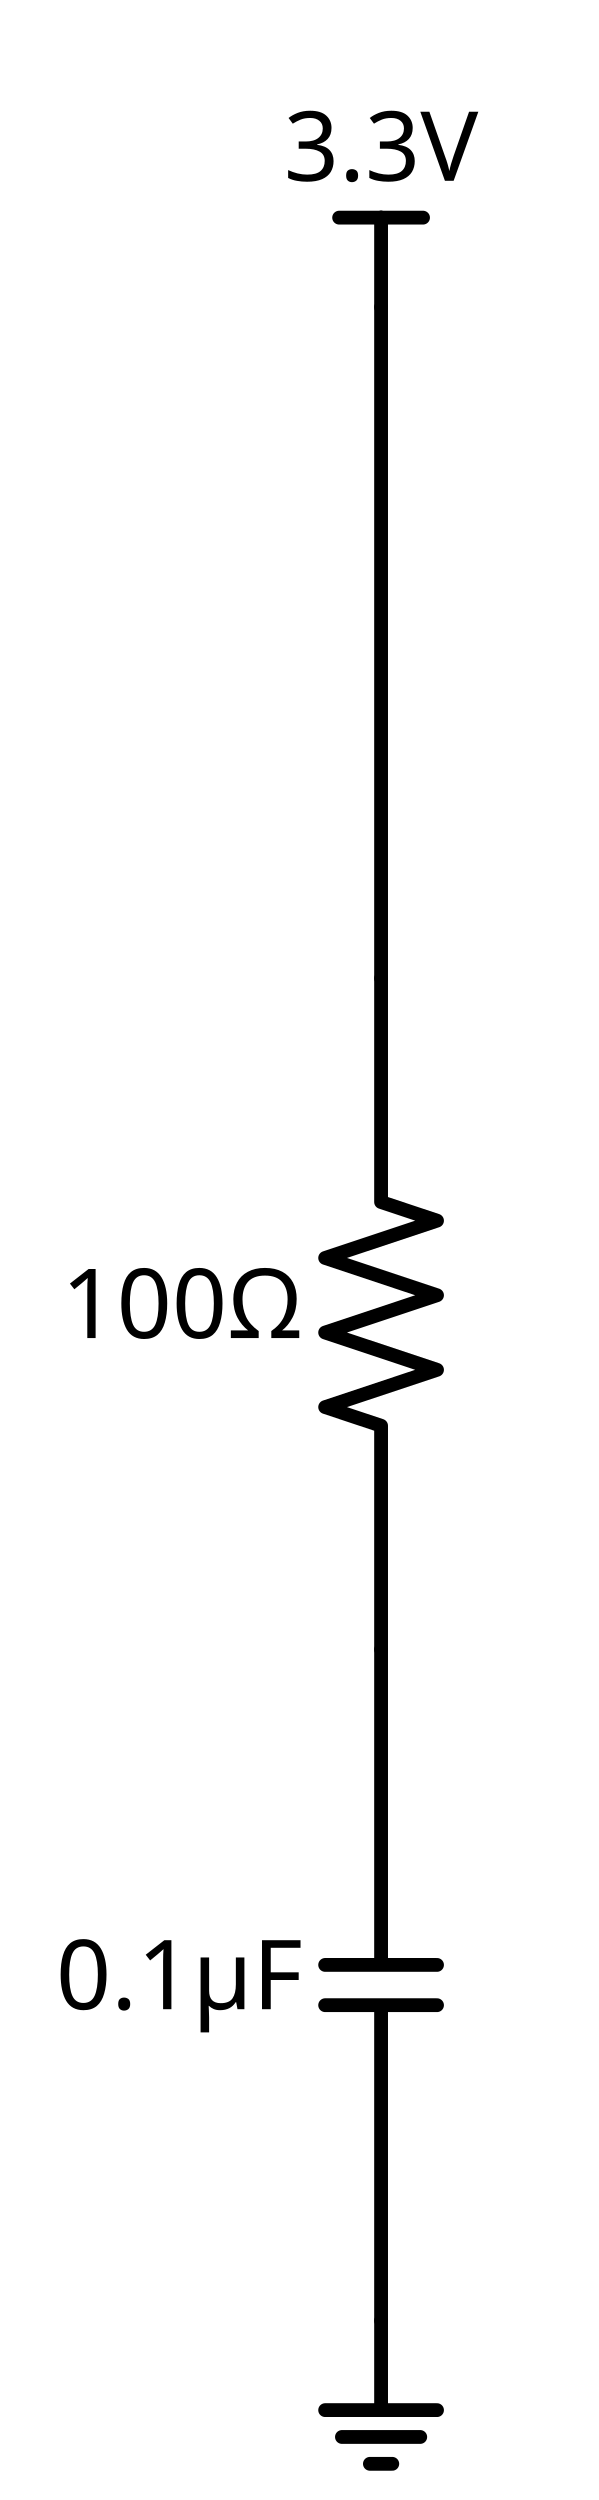
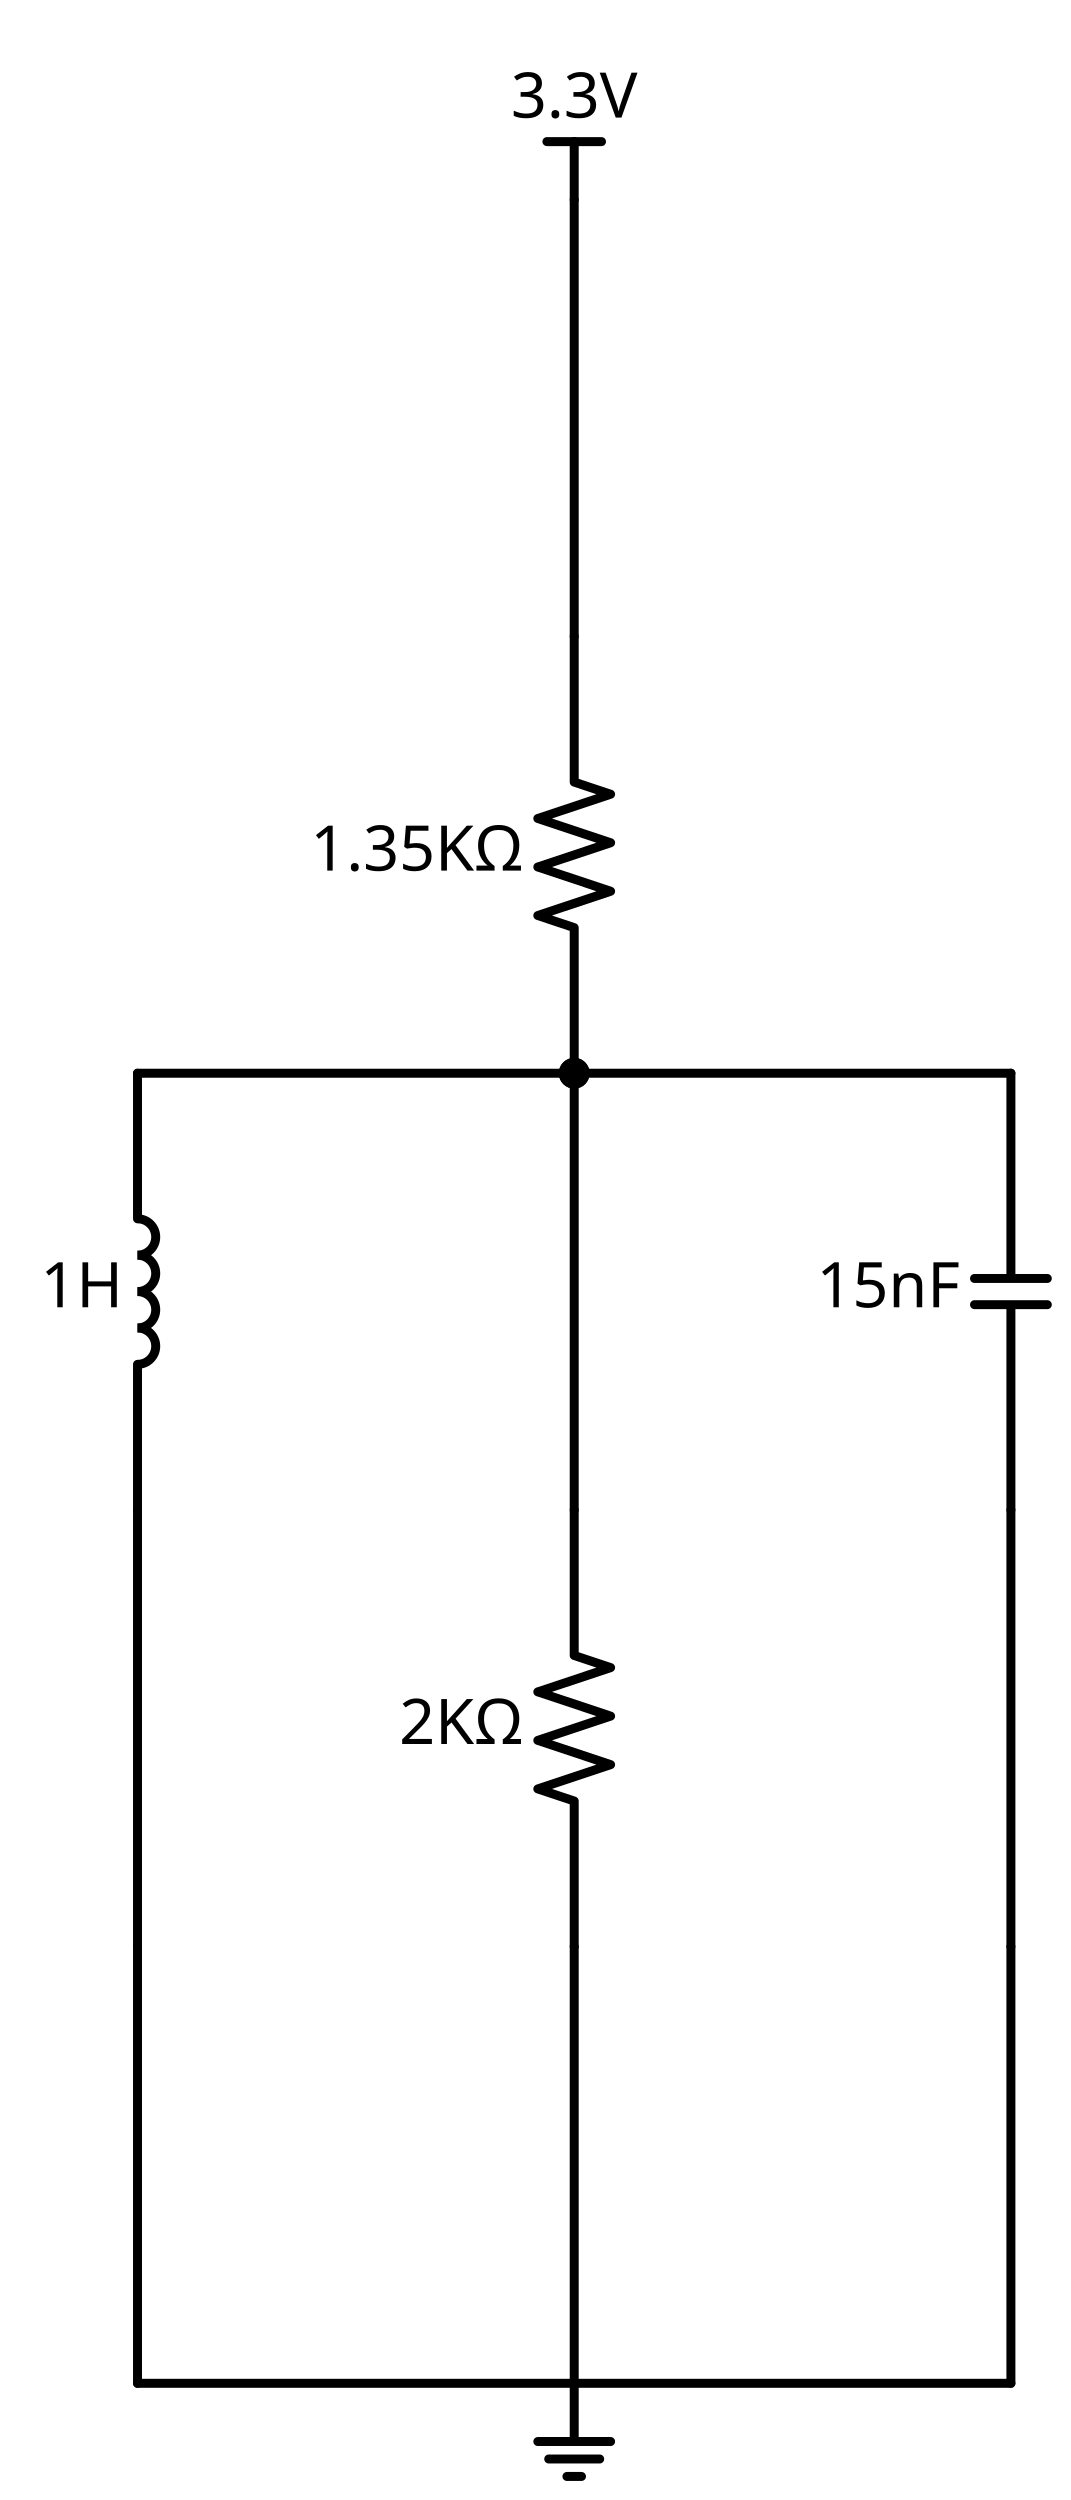
- <svg xmlns="http://www.w3.org/2000/svg" xml:lang="en" height="362.056pt" width="86.696pt" viewBox="-55.19 -44.48 86.696 362.056">
+ <svg xmlns="http://www.w3.org/2000/svg" xml:lang="en" height="556.456pt" width="238.349pt" viewBox="-127.809 -44.48 238.349 556.456">
+   <path d="M -97.2 226.8 a 4.05 4.05 -270 1 1 0.0 8.1" style="stroke:black;fill:none;stroke-width:2.0;" />
+   <path d="M -97.2 234.9 a 4.05 4.05 -270 1 1 0.0 8.1" style="stroke:black;fill:none;stroke-width:2.0;" />
+   <path d="M -97.2 243.0 a 4.05 4.05 -270 1 1 0.0 8.1" style="stroke:black;fill:none;stroke-width:2.0;" />
+   <path d="M -97.2 251.1 a 4.05 4.05 -270 1 1 0.0 8.1" style="stroke:black;fill:none;stroke-width:2.0;" />
  <path d="M 0.0,-0.0 L 0.0,-12.96" style="stroke:black;fill:none;stroke-width:2.0;stroke-linecap:round;stroke-linejoin:round;" />
  <path d="M 0.0,-12.96 L -6.075,-12.96" style="stroke:black;fill:none;stroke-width:2.0;stroke-linecap:round;stroke-linejoin:round;" />
  <path d="M 0.0,-12.96 L 6.075,-12.96" style="stroke:black;fill:none;stroke-width:2.0;stroke-linecap:round;stroke-linejoin:round;" />
  <path d="M 0.0,-0.0 L -8.927675165784204e-15,48.6 L -1.785535033156841e-14,97.2" style="stroke:black;fill:none;stroke-width:2.0;stroke-linecap:round;stroke-linejoin:round;" />
  <path d="M -1.785535033156841e-14,97.2 L -2.3807133775424544e-14,129.6 L 8.1,132.3 L -8.1,137.7 L 8.1,143.1 L -8.1,148.5 L 8.1,153.9 L -8.1,159.3 L -2.975891721928068e-14,162.0 L -3.571070066313682e-14,194.4" style="stroke:black;fill:none;stroke-width:2.0;stroke-linecap:round;stroke-linejoin:round;" />
-   <path d="M -3.571070066313682e-14,194.4 L -4.410271531897397e-14,240.084 M 8.1,240.084 L -8.1,240.084 M 8.1,245.916 L -8.1,245.916 M -4.5174036338868074e-14,245.916 L -5.3566050994705226e-14,291.6" style="stroke:black;fill:none;stroke-width:2.0;stroke-linecap:round;stroke-linejoin:round;" />
-   <path d="M -5.3566050994705226e-14,291.6 L -5.3566050994705226e-14,304.56 L -8.1,304.56 L 8.1,304.56 M -5.67,308.448 L 5.67,308.448 M -1.62,312.336 L 1.62,312.336" style="stroke:black;fill:none;stroke-width:2.0;stroke-linecap:round;stroke-linejoin:round;" />
+   <path d="M -3.571070066313682e-14,194.4 L -4.4638375828921025e-14,243.0 L -5.3566050994705226e-14,291.6" style="stroke:black;fill:none;stroke-width:2.0;stroke-linecap:round;stroke-linejoin:round;" />
+   <path d="M -5.3566050994705226e-14,291.6 L -5.951783443856137e-14,324.0 L 8.1,326.7 L -8.1,332.1 L 8.1,337.5 L -8.1,342.9 L 8.1,348.3 L -8.1,353.7 L -6.54696178824175e-14,356.4 L -7.142140132627363e-14,388.8" style="stroke:black;fill:none;stroke-width:2.0;stroke-linecap:round;stroke-linejoin:round;" />
+   <path d="M -7.142140132627363e-14,388.8 L -8.034907649205784e-14,437.4 L -8.927675165784205e-14,486.0" style="stroke:black;fill:none;stroke-width:2.0;stroke-linecap:round;stroke-linejoin:round;" />
+   <path d="M -8.927675165784205e-14,486.0 L -8.927675165784205e-14,498.96 L -8.1,498.96 L 8.1,498.96 M -5.67,502.848 L 5.67,502.848 M -1.62,506.736 L 1.62,506.736" style="stroke:black;fill:none;stroke-width:2.0;stroke-linecap:round;stroke-linejoin:round;" />
+   <path d="M -3.571070066313682e-14,194.4 L 48.6,194.4 L 97.2,194.4" style="stroke:black;fill:none;stroke-width:2.0;stroke-linecap:round;stroke-linejoin:round;" />
+   <path d="M 97.2,194.4 L 97.2,240.084 M 105.3,240.084 L 89.1,240.084 M 105.3,245.916 L 89.1,245.916 M 97.2,245.916 L 97.2,291.6" style="stroke:black;fill:none;stroke-width:2.0;stroke-linecap:round;stroke-linejoin:round;" />
+   <path d="M 97.2,291.6 L 97.2,340.2 L 97.2,388.8" style="stroke:black;fill:none;stroke-width:2.0;stroke-linecap:round;stroke-linejoin:round;" />
+   <path d="M 97.2,388.8 L 97.2,437.4 L 97.2,486.0" style="stroke:black;fill:none;stroke-width:2.0;stroke-linecap:round;stroke-linejoin:round;" />
+   <path d="M 97.2,486.0 L 48.6,486.0 L -7.194245199571014e-14,486.0" style="stroke:black;fill:none;stroke-width:2.0;stroke-linecap:round;stroke-linejoin:round;" />
+   <path d="M -3.571070066313682e-14,194.4 L -48.6,194.4 L -97.2,194.4" style="stroke:black;fill:none;stroke-width:2.0;stroke-linecap:round;stroke-linejoin:round;" />
+   <path d="M -97.2,194.4 L -97.2,226.8 M -97.2,259.2 L -97.2,291.6" style="stroke:black;fill:none;stroke-width:2.0;stroke-linecap:round;stroke-linejoin:round;" />
+   <path d="M -97.2,291.6 L -97.2,340.2 L -97.2,388.8" style="stroke:black;fill:none;stroke-width:2.0;stroke-linecap:round;stroke-linejoin:round;" />
+   <path d="M -97.2,388.8 L -97.2,437.4 L -97.2,486.0" style="stroke:black;fill:none;stroke-width:2.0;stroke-linecap:round;stroke-linejoin:round;" />
+   <path d="M -97.2,486.0 L -48.6,486.0 L -7.194245199571014e-14,486.0" style="stroke:black;fill:none;stroke-width:2.0;stroke-linecap:round;stroke-linejoin:round;" />
  <text x="0.0" y="-29.5" fill="black" font-size="14.0" font-family="sans" text-anchor="middle" transform="rotate(0 0.0 -18.3)">
    <tspan x="0.0" dy="11.2">3.3V</tspan>
  </text>
  <text x="-11.34" y="138.1" fill="black" font-size="14.0" font-family="sans" text-anchor="end" transform="rotate(0 -11.34 143.7)">
-     <tspan x="-11.34" dy="11.2">100Ω</tspan>
+     <tspan x="-11.34" dy="11.2">1.35KΩ</tspan>
  </text>
-   <text x="-11.34" y="235.3" fill="black" font-size="14.0" font-family="sans" text-anchor="end" transform="rotate(0 -11.34 240.9)">
-     <tspan x="-11.34" dy="11.2">0.1μF</tspan>
+   <text x="-11.34" y="332.5" fill="black" font-size="14.0" font-family="sans" text-anchor="end" transform="rotate(0 -11.34 338.1)">
+     <tspan x="-11.34" dy="11.2">2KΩ</tspan>
  </text>
+   <text x="85.86" y="235.3" fill="black" font-size="14.0" font-family="sans" text-anchor="end" transform="rotate(0 85.86 240.9)">
+     <tspan x="85.86" dy="11.2">15nF</tspan>
+   </text>
+   <text x="-100.44" y="235.3" fill="black" font-size="14.0" font-family="sans" text-anchor="end" transform="rotate(0 -100.44 240.9)">
+     <tspan x="-100.44" dy="11.2">1H</tspan>
+   </text>
+   <circle cx="-3.571070066313682e-14" cy="194.4" r="2.43" style="stroke:black;fill:black;stroke-width:2.0;" />
+   <circle cx="-3.571070066313682e-14" cy="194.4" r="2.43" style="stroke:black;fill:black;stroke-width:2.0;" />
</svg>
